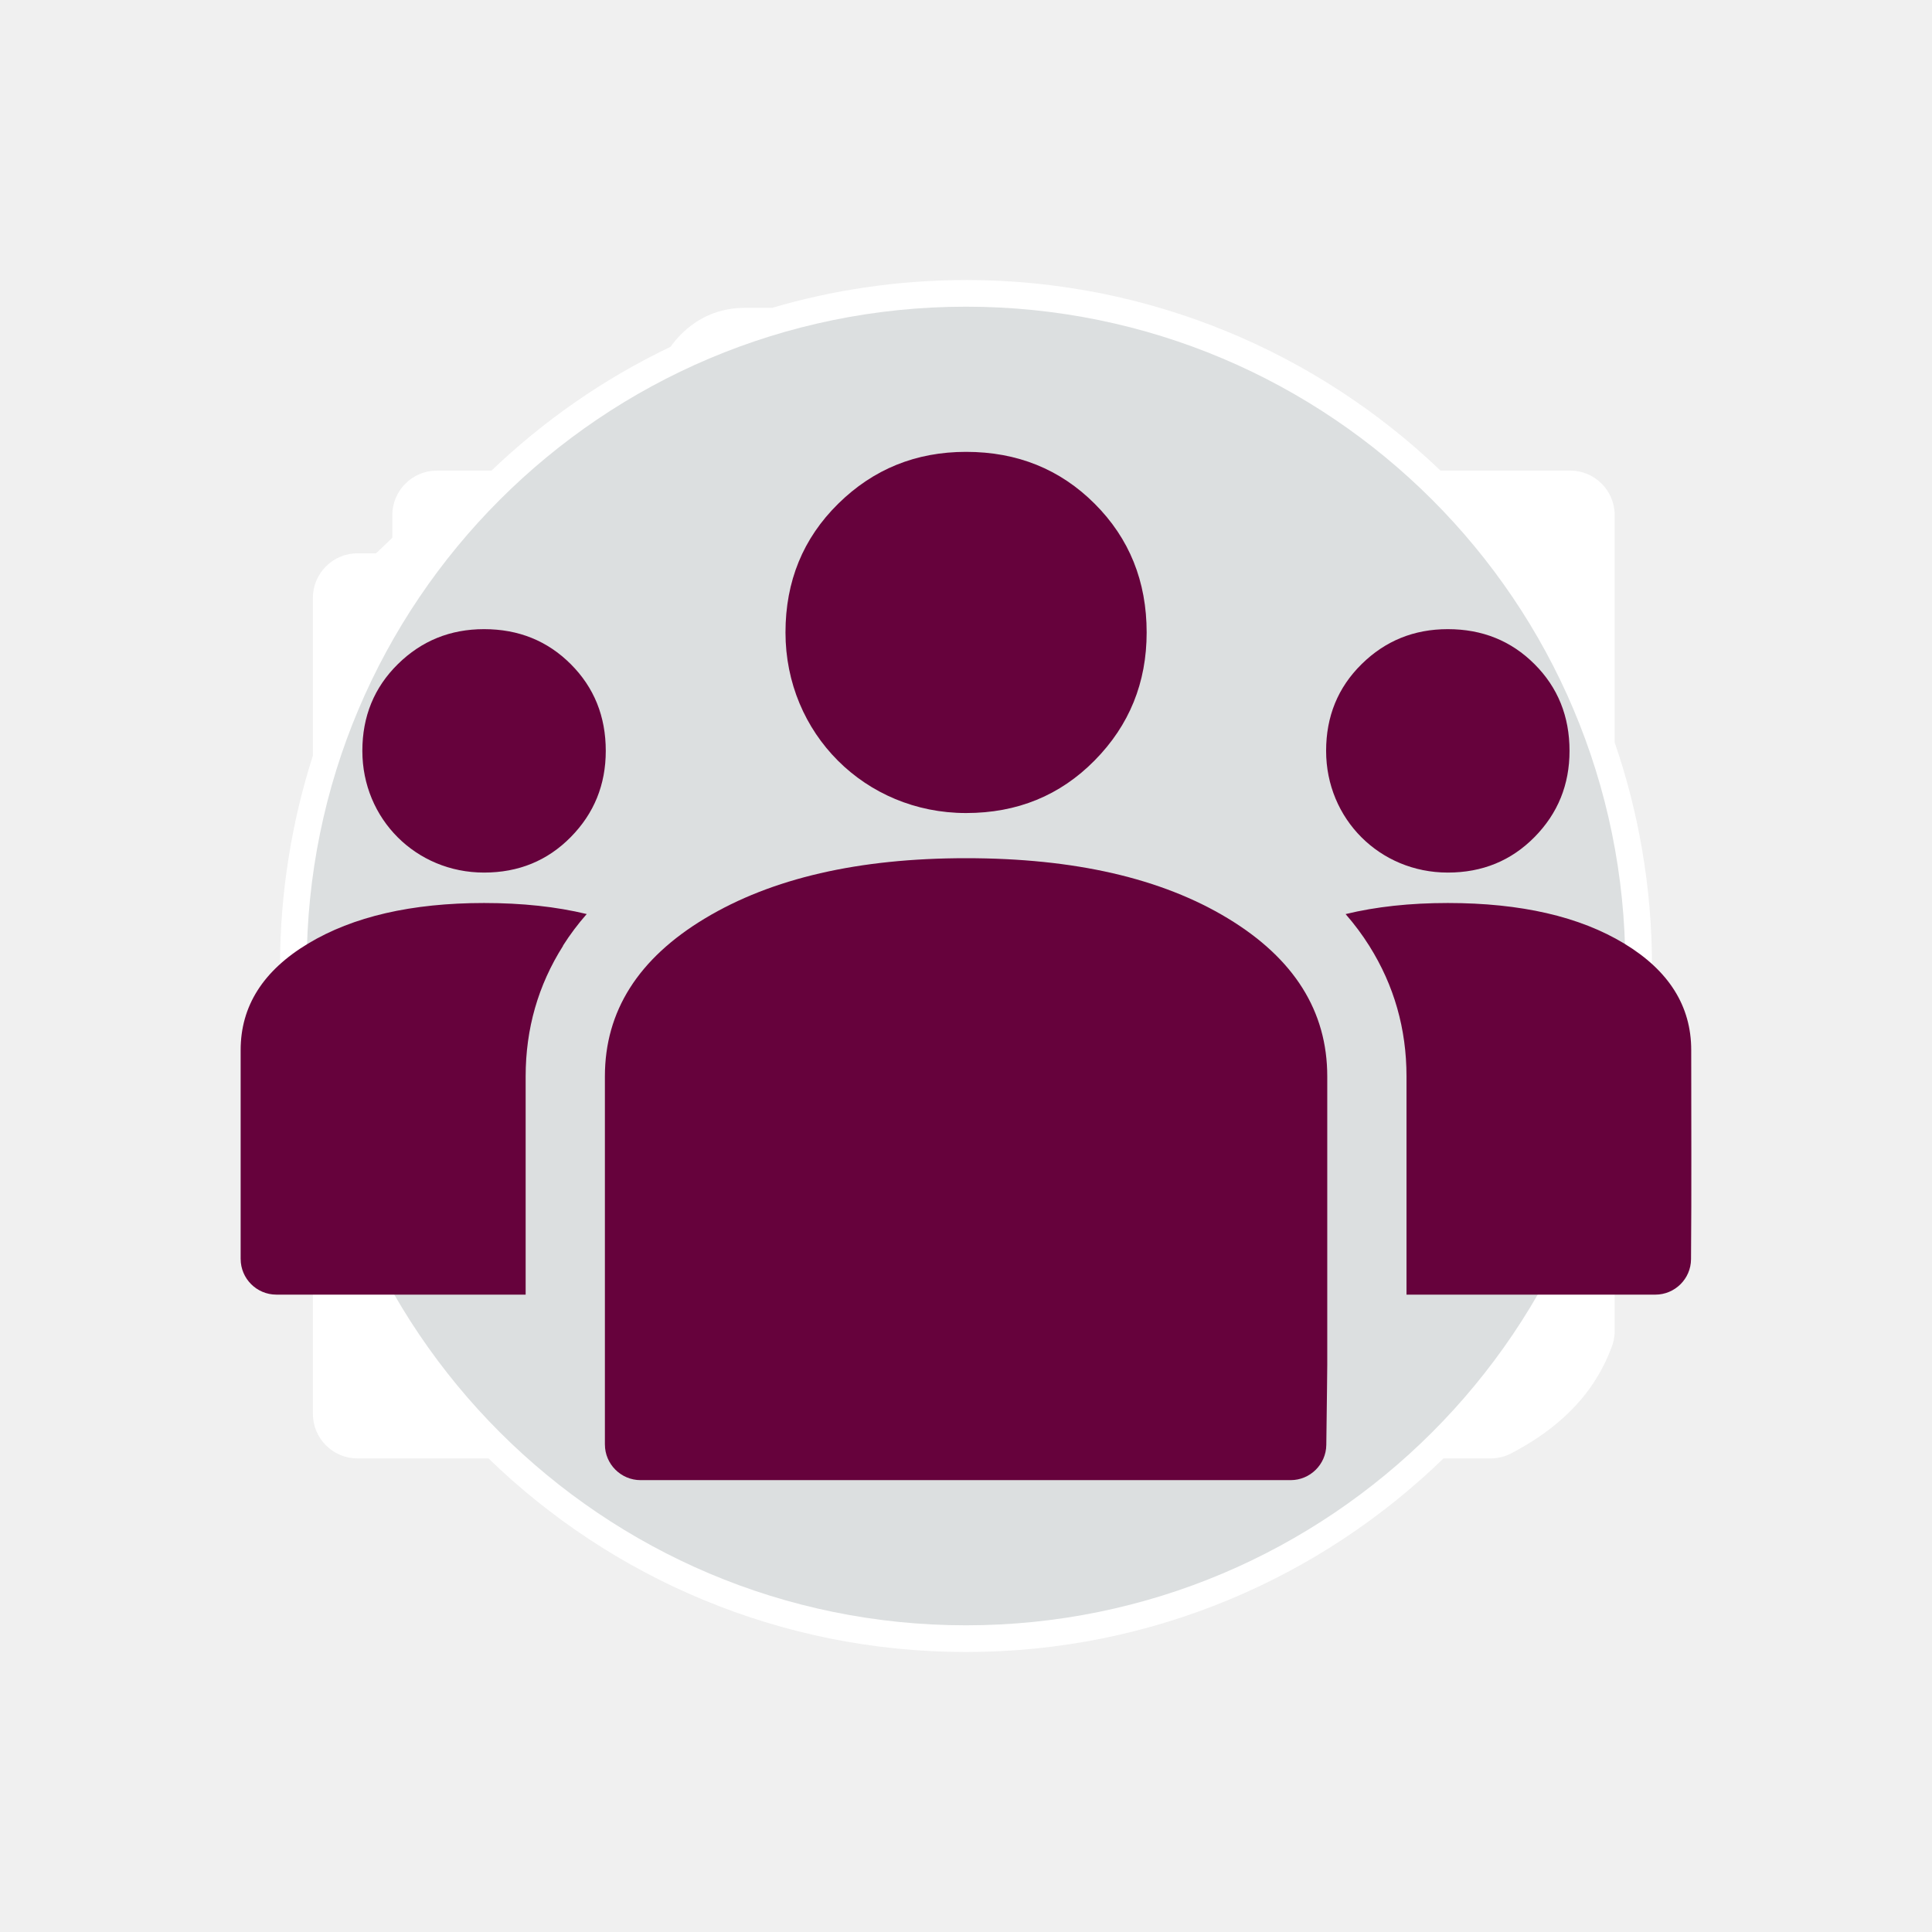
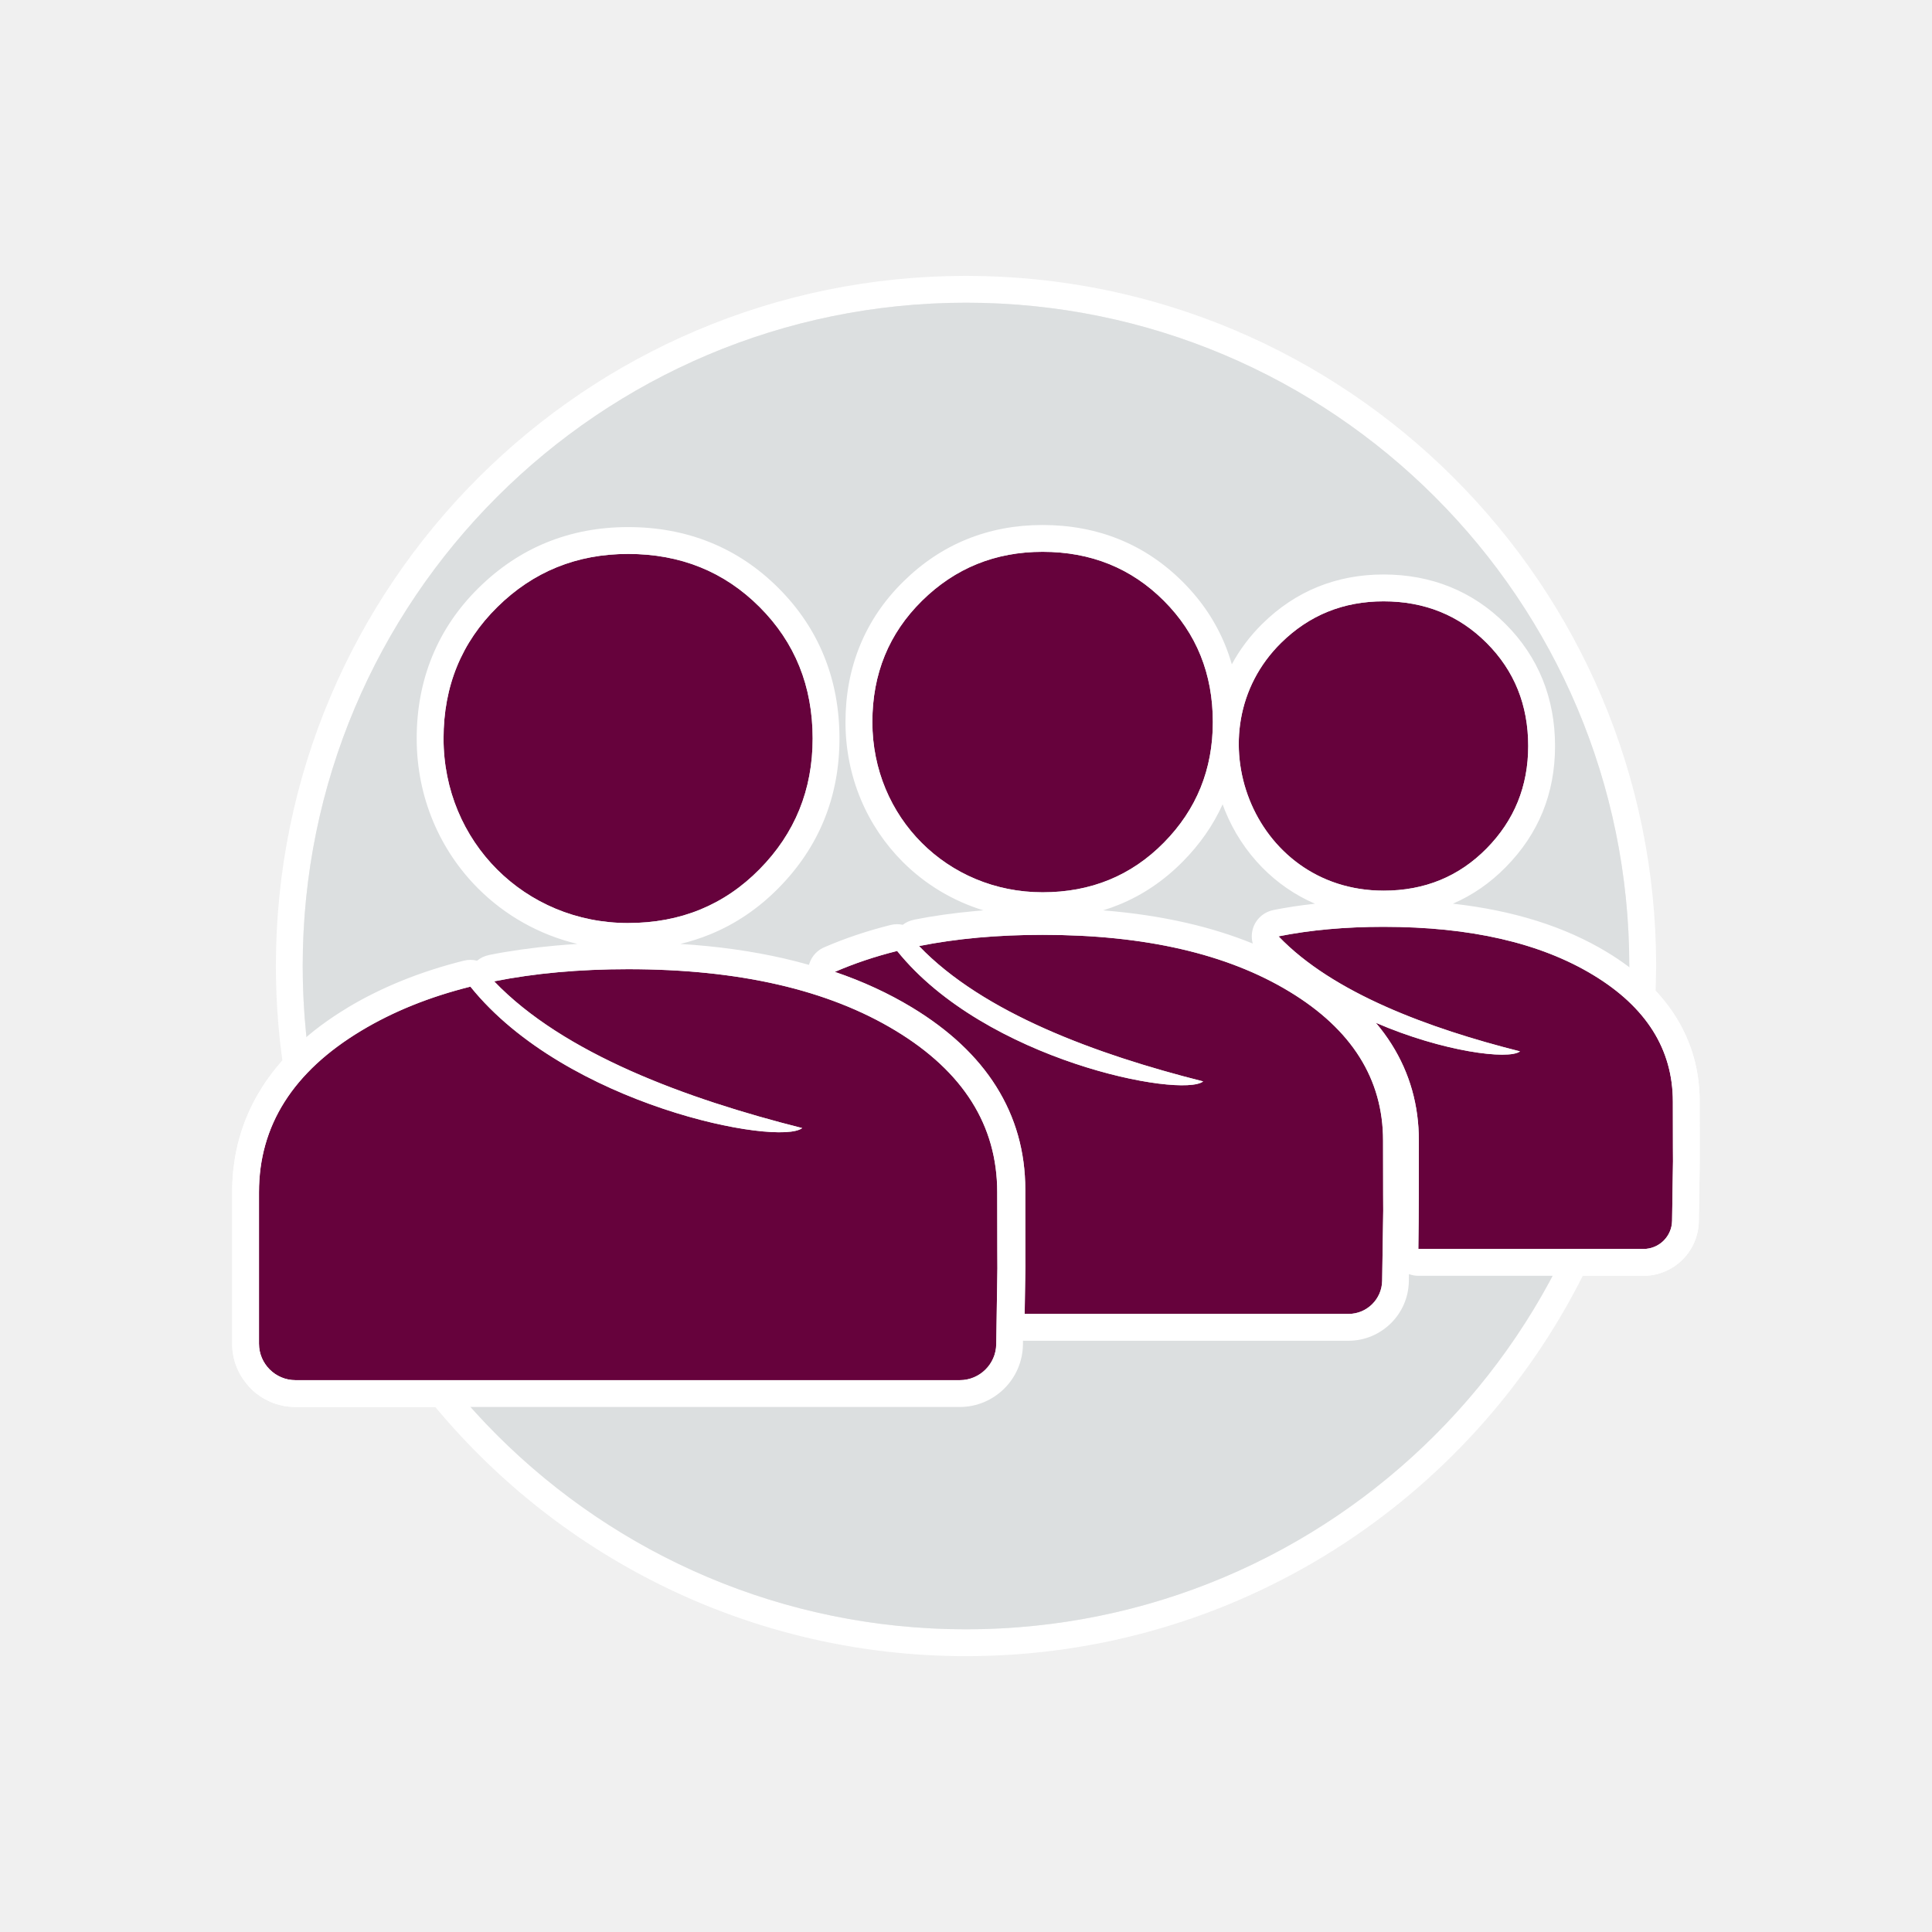
<svg xmlns="http://www.w3.org/2000/svg" xml:space="preserve" width="1.5in" height="1.5in" version="1.1" style="shape-rendering:geometricPrecision; text-rendering:geometricPrecision; image-rendering:optimizeQuality; fill-rule:evenodd; clip-rule:evenodd" viewBox="0 0 1500 1500">
  <defs>
    <style type="text/css">
   
    .fil0 {fill:none}
    .fil2 {fill:#DCDFE0}
    .fil1 {fill:white}
    .fil3 {fill:#66023C;fill-rule:nonzero}
   
  </style>
  </defs>
  <g id="Layer_x0020_1">
    <circle id="Sizer" class="fil0" cx="750" cy="750" r="625" />
-     <path class="fil1" d="M750 217.4c71.5,0 139.83,14.17 202.32,39.85 62.19,25.56 118.42,62.47 166.06,108.1l100.74 0c9.47,0 18.08,3.87 24.33,10.11l0.08 0.08c6.24,6.25 10.11,14.86 10.11,24.33l0 176.59c9.28,26.93 16.46,54.88 21.36,83.65 5,29.37 7.6,59.42 7.6,89.9 0,30.48 -2.61,60.53 -7.6,89.9 -4.9,28.77 -12.08,56.72 -21.36,83.65l0 110.01c0,2.22 -0.26,4.58 -0.77,7.01 -0.39,1.88 -0.98,3.78 -1.74,5.69 -3.68,9.84 -8.33,18.85 -13.79,27.13l0 0.08c-5.39,8.17 -11.6,15.61 -18.47,22.42 -6.63,6.57 -13.76,12.45 -21.26,17.74 -7.25,5.12 -14.98,9.78 -23.04,14.07 -2.44,1.39 -5.06,2.51 -7.79,3.28 -3.06,0.85 -6.19,1.32 -9.31,1.32l-36.73 0c-47.85,46.41 -104.35,83.91 -166.81,109.82 -62.87,26.08 -131.77,40.48 -203.93,40.48 -72.17,0 -141.05,-14.4 -203.93,-40.48 -62.46,-25.91 -118.96,-63.41 -166.81,-109.82l-101.81 -0c-9.47,0 -18.07,-3.87 -24.33,-10.11l-0.08 -0.08c-6.24,-6.25 -10.11,-14.85 -10.11,-24.32l0 -184.46c-8.14,-25.29 -14.45,-51.62 -18.79,-78.83 -4.44,-27.8 -6.74,-56.04 -6.74,-84.49 0,-28.45 2.3,-56.69 6.74,-84.49 4.34,-27.22 10.65,-53.55 18.79,-78.83l0 -122.58c0,-9.47 3.87,-18.08 10.11,-24.33l0.08 -0.08c6.25,-6.24 14.85,-10.11 24.33,-10.11l14.53 0 12.61 -12.06 0 -17.65c0,-9.47 3.87,-18.07 10.11,-24.33l0.08 -0.08c6.25,-6.24 14.85,-10.11 24.32,-10.11l42.51 0c20.08,-19.23 41.72,-36.94 64.7,-52.92 23.39,-16.27 48.25,-30.75 74.35,-43.21l1.41 -1.92 -0.05 -0.04c1.86,-2.46 4,-4.92 6.39,-7.34 6.82,-6.92 14.49,-12.16 22.93,-15.69 8.33,-3.48 17.4,-5.24 27.13,-5.25l21.09 -0.01c23.6,-6.94 47.96,-12.3 72.95,-15.94 25.44,-3.71 51.31,-5.63 77.49,-5.63z" />
-     <circle class="fil2" cx="750" cy="750" r="511.89" />
-     <g id="_1430675746976">
-       <path id="diversity_1_24dp_E3E3E3_FILL0_wght400_GRAD0_opsz24.svg" class="fil3" d="M750.05 631.24c-78.43,0 -140.2,-61.76 -140.2,-140.2 0,-39.73 13.62,-73.03 40.89,-99.91 27.25,-26.87 60.36,-40.31 99.3,-40.31 39.73,0 73.02,13.44 99.89,40.31 26.89,26.88 40.33,60.18 40.33,99.91 0,38.94 -13.44,72.06 -40.33,99.31 -26.87,27.28 -60.16,40.89 -99.89,40.89zm-280.41 490.24l0 -285.77c0,-50.62 25.89,-91.53 77.7,-122.67 51.79,-31.16 119.37,-46.74 202.71,-46.74 84.13,0 151.89,15.58 203.3,46.74 51.42,31.14 77.13,72.05 77.13,122.67l0 224.09c0,0.78 -0.28,29.65 -0.74,62.07 -0.22,15.11 -12.57,27.3 -27.69,27.3l-504.71 0c-15.25,0 -27.69,-12.44 -27.69,-27.69z" />
-       <path id="diversity_1_24dp_E3E3E3_FILL0_wght400_GRAD0_opsz24.svg_0" class="fil3" d="M375.82 677.46c-52.86,0 -94.49,-41.63 -94.49,-94.49 0,-26.78 9.18,-49.22 27.56,-67.33 18.37,-18.11 40.69,-27.17 66.93,-27.17 26.77,0 49.21,9.06 67.32,27.17 18.12,18.11 27.18,40.56 27.18,67.33 0,26.25 -9.06,48.56 -27.18,66.93 -18.11,18.38 -40.55,27.56 -67.32,27.56zm748.25 0c-52.86,0 -94.48,-41.63 -94.48,-94.49 0,-26.78 9.17,-49.22 27.56,-67.33 18.37,-18.11 40.68,-27.17 66.93,-27.17 26.77,0 49.22,9.06 67.32,27.17 18.12,18.11 27.18,40.56 27.18,67.33 0,26.25 -9.06,48.56 -27.18,66.93 -18.11,18.38 -40.55,27.56 -67.32,27.56zm-79.35 32.24c23.55,-5.74 50,-8.61 79.35,-8.61 56.7,0 102.37,10.5 137.01,31.5 34.66,21 51.98,48.56 51.98,82.68 0,54.13 0.31,108.3 -0.15,162.43 -0.13,15.17 -12.52,27.45 -27.69,27.45l-193.21 0 0 -169.43c0,-36.91 -9.64,-70.7 -28.9,-101.34 -5.39,-8.58 -11.52,-16.81 -18.39,-24.68zm-857.88 267.76l0 -162.19c0,-34.11 17.45,-61.68 52.37,-82.68 34.9,-21 80.45,-31.5 136.62,-31.5 29.56,0 56.13,2.86 79.69,8.57 -6.86,7.81 -12.98,15.97 -18.37,24.47l0 0.24c-19.36,30.57 -29.04,64.35 -29.04,101.34l0 169.43 -193.57 0c-15.25,0 -27.69,-12.44 -27.69,-27.69z" />
+     <g>
+       <path class="fil1" d="M750 214.19c147.96,0 281.92,59.98 378.88,156.94 96.96,96.96 156.94,230.92 156.94,378.88 0,2.87 -0.09,7.57 -0.26,14.22 -0.04,1.71 -0.09,3.36 -0.14,4.95 10.19,10.89 18.13,22.74 23.8,35.54 6.95,15.67 10.43,32.55 10.43,50.61l0.01 41.96c0.02,2.34 0.02,3.58 0.01,5.05 0,0.01 0,0.02 0,0.02 -0.01,1.84 -0.04,3.52 -0.1,7.03 -0.1,5.94 -0.3,16.94 -0.6,38.7 -0.16,11.77 -5.04,22.39 -12.8,30.04 -7.79,7.67 -18.45,12.42 -30.13,12.42l-47.17 0c-43.81,87.05 -110.61,160.5 -192.4,212.34 -82.88,52.52 -181.14,82.94 -286.46,82.94 -82.93,0 -161.57,-18.93 -231.83,-52.71 -69.78,-33.55 -131.18,-81.8 -180.2,-140.71l-108.59 0c-13.54,0 -25.83,-5.52 -34.72,-14.41 -0.5,-0.5 -0.97,-1.02 -1.41,-1.56 -8.06,-8.78 -13,-20.44 -13,-33.16l0 -117.64c0,-21.07 3.92,-40.91 11.75,-59.49 6.46,-15.34 15.55,-29.6 27.25,-42.76 -1.48,-10.65 -2.62,-21.15 -3.42,-31.46 -1.08,-14.02 -1.64,-28.02 -1.64,-41.92 0,-147.96 59.98,-281.92 156.94,-378.88 96.96,-96.96 230.92,-156.94 378.88,-156.94zm548.81 641.13c0,76.4 0.5,16.13 -0.6,92.52 -0.17,12.11 -10.07,21.87 -22.18,21.87l-60.13 0c-82.44,174.53 -260.07,295.28 -465.9,295.28 -162.77,0 -307.9,-75.52 -402.28,-193.42l-118.35 0c-15.58,0 -28.3,-12.71 -28.3,-28.3l0 -117.64c0,-36.8 13.39,-68.57 40.17,-95.3 -4.1,-26.17 -6.23,-53 -6.23,-80.32 0,-284.42 230.56,-514.98 514.98,-514.98 284.42,0 514.98,230.56 514.98,514.98 0,9.19 -0.24,18.33 -0.72,27.41 23.03,21.6 34.54,47.57 34.54,77.9z" />
+     </g>
+     <circle class="fil2" cx="750" cy="750" r="514.98" />
+     <g>
+       <path id="group" class="fil3" d="M1074.17 691.5c-102.35,0 -148.64,-124.24 -79.56,-192.34 21.83,-21.52 48.35,-32.29 79.56,-32.29 31.82,0 58.5,10.77 80.02,32.29 21.54,21.53 32.3,48.21 32.3,80.04 0,31.2 -10.77,57.72 -32.3,79.56 -21.52,21.85 -48.2,32.75 -80.02,32.75zm-264.71 1.27c-73.94,0 -132.16,-58.22 -132.16,-132.16 0,-37.45 12.84,-68.84 38.55,-94.18 25.69,-25.33 56.9,-38 93.61,-38 37.45,0 68.83,12.67 94.16,38 25.35,25.34 38.02,56.73 38.02,94.18 0,36.72 -12.67,67.93 -38.02,93.62 -25.33,25.7 -56.71,38.54 -94.16,38.54zm-161.27 61.8c14.99,-6.52 31.11,-11.93 48.35,-16.24 68.39,85.04 220.61,114.46 237.62,101.28 -83.14,-20.97 -170.93,-53.23 -220.62,-105.09 29.04,-5.8 61.02,-8.7 95.92,-8.7 79.31,0 143.19,14.69 191.64,44.06 48.47,29.36 72.7,67.92 72.7,115.64 0,89.91 0.59,18.99 -0.7,108.88 -0.2,14.24 -11.86,25.73 -26.1,25.73l-251.46 0c0.22,-13.98 0.35,-22.28 0.44,-27.54 0.08,-4.62 0.12,-6.8 0.13,-9.09 0.01,-1.81 0,-3.35 -0.02,-6.25 -0.01,-2.44 -0.05,-7.35 -0.05,-53.62 0,-29.42 -7.55,-56.14 -22.65,-80.16 -14.68,-23.35 -36.44,-43.77 -65.28,-61.24 -18.2,-11.03 -38.17,-20.25 -59.93,-27.66zm-160.54 -37.92c-80.16,0 -143.28,-63.12 -143.28,-143.28 0,-40.6 13.92,-74.63 41.79,-102.1 27.85,-27.46 61.69,-41.19 101.49,-41.19 40.6,0 74.63,13.73 102.08,41.19 27.48,27.47 41.21,61.5 41.21,102.1 0,39.8 -13.74,73.64 -41.21,101.49 -27.46,27.87 -61.48,41.78 -102.08,41.78zm-286.57 326.61l0 -117.64c0,-51.73 26.46,-93.54 79.41,-125.37 24.72,-14.88 52.97,-26.28 84.74,-34.21 74.15,92.19 239.18,124.09 257.62,109.8 -90.13,-22.74 -185.31,-57.71 -239.18,-113.93 31.48,-6.28 66.15,-9.43 103.99,-9.43 85.98,0 155.23,15.92 207.76,47.77 52.55,31.83 78.82,73.64 78.82,125.37 0,97.47 0.63,20.59 -0.76,118.04 -0.22,15.44 -12.86,27.89 -28.3,27.89l-515.8 0c-15.58,0 -28.3,-12.71 -28.3,-28.3zm867.16 -249.16c51.88,22.43 103.11,28.99 111.9,22.19 -70.65,-17.82 -145.26,-45.24 -187.48,-89.31 24.68,-4.93 51.85,-7.39 81.51,-7.39 67.4,0 121.68,12.48 162.85,37.44 41.19,24.95 61.78,57.72 61.78,98.28 0,76.4 0.5,16.13 -0.6,92.52 -0.17,12.11 -10.07,21.87 -22.18,21.87l-174.82 0c0.43,-28.14 0.4,-56.02 0.4,-84.17 0,-27.41 -7.04,-52.31 -21.12,-74.71 -3.62,-5.76 -7.71,-11.33 -12.26,-16.71z" />
+       <path id="_1" class="fil1" d="M1020.93 701.64c-15.64,-6.73 -29.34,-16.35 -40.8,-27.97 -12.59,-12.78 -22.4,-27.93 -29.02,-44.27 -0.66,-1.63 -1.28,-3.26 -1.88,-4.91 -7.28,16.11 -17.55,30.89 -30.8,44.31 -14.61,14.83 -31.13,26.02 -49.53,33.55 -4.08,1.67 -8.24,3.15 -12.46,4.45 23.05,1.85 44.74,5.11 65.04,9.78 18.16,4.17 35.21,9.5 51.15,15.98 -1.97,-7.12 -0.08,-15.07 5.61,-20.55 2.97,-2.86 6.58,-4.66 10.34,-5.4l-0.01 -0.05c10.08,-2.01 20.87,-3.65 32.34,-4.91zm53.24 -10.14c-102.35,0 -148.64,-124.24 -79.56,-192.34 21.83,-21.52 48.35,-32.29 79.56,-32.29 31.82,0 58.5,10.77 80.02,32.29 21.54,21.53 32.3,48.21 32.3,80.04 0,31.2 -10.77,57.72 -32.3,79.56 -21.52,21.85 -48.2,32.75 -80.02,32.75zm-396.87 -130.89c0,-37.45 12.84,-68.84 38.55,-94.18 25.69,-25.33 56.9,-38 93.61,-38 37.45,0 68.83,12.67 94.16,38 25.35,25.34 38.02,56.73 38.02,94.18 0,36.72 -12.67,67.93 -38.02,93.62 -25.33,25.7 -56.71,38.54 -94.16,38.54 -73.94,0 -132.16,-58.22 -132.16,-132.16zm-29.11 193.95c14.99,-6.52 31.11,-11.93 48.35,-16.24 68.39,85.04 220.61,114.46 237.62,101.28 -83.14,-20.97 -170.93,-53.23 -220.62,-105.09 29.04,-5.8 61.02,-8.7 95.92,-8.7 79.31,0 143.19,14.69 191.64,44.06 48.47,29.36 72.7,67.92 72.7,115.64 0,89.91 0.59,18.99 -0.7,108.88 -0.2,14.24 -11.86,25.73 -26.1,25.73l-251.46 0c0.22,-13.98 0.35,-22.28 0.44,-27.54 0.08,-4.62 0.12,-6.8 0.13,-9.09 0.01,-1.81 0,-3.35 -0.02,-6.25 -0.01,-2.44 -0.05,-7.35 -0.05,-53.62 0,-29.42 -7.55,-56.14 -22.65,-80.16 -14.68,-23.35 -36.44,-43.77 -65.28,-61.24 -18.2,-11.03 -38.17,-20.25 -59.93,-27.66zm-160.54 -37.92c-80.16,0 -143.28,-63.12 -143.28,-143.28 0,-40.6 13.92,-74.63 41.79,-102.1 27.85,-27.46 61.69,-41.19 101.49,-41.19 40.6,0 74.63,13.73 102.08,41.19 27.48,27.47 41.21,61.5 41.21,102.1 0,39.8 -13.74,73.64 -41.21,101.49 -27.46,27.87 -61.48,41.78 -102.08,41.78zm135.19 159.2c-90.13,-22.74 -185.31,-57.71 -239.18,-113.93 31.48,-6.28 66.15,-9.43 103.99,-9.43 85.98,0 155.23,15.92 207.76,47.77 52.55,31.83 78.82,73.64 78.82,125.37 0,97.47 0.63,20.59 -0.76,118.04 -0.22,15.44 -12.86,27.89 -28.3,27.89l-515.8 0c-15.58,0 -28.3,-12.71 -28.3,-28.3l0 -117.64c0,-51.73 26.46,-93.54 79.41,-125.37 24.72,-14.88 52.97,-26.28 84.74,-34.21 74.15,92.19 239.18,124.09 257.62,109.8zm557.3 -59.56c-70.65,-17.82 -145.26,-45.24 -187.48,-89.31 24.68,-4.93 51.85,-7.39 81.51,-7.39 67.4,0 121.68,12.48 162.85,37.44 41.19,24.95 61.78,57.72 61.78,98.28 0,76.4 0.5,16.13 -0.6,92.52 -0.17,12.11 -10.07,21.87 -22.18,21.87l-174.82 0c0.43,-28.14 0.4,-56.02 0.4,-84.17 0,-27.41 -7.04,-52.31 -21.12,-74.71 -3.62,-5.76 -7.71,-11.33 -12.26,-16.71 51.88,22.43 103.11,28.99 111.9,22.19zm-223.74 -300.54c6.02,-11.16 13.86,-21.75 23.65,-31.4 12.91,-12.73 27.26,-22.3 43.02,-28.69 15.8,-6.41 32.83,-9.62 51.1,-9.62 18.51,0 35.72,3.21 51.61,9.62 15.94,6.43 30.3,16.03 43.06,28.77 0.02,0.02 0.03,0.03 0.04,0.04 0.01,0.01 0.03,0.03 0.04,0.04 0,0 0.01,0.01 0.02,0.02 12.74,12.76 22.33,27.13 28.77,43.06 6.41,15.89 9.62,33.1 9.62,51.61 0,36.84 -12.78,68.22 -38.33,94.12 -12.14,12.32 -25.8,21.76 -40.98,28.3 47.09,5.27 87,17.83 119.74,37.68 23.43,14.19 41.17,30.85 53.17,49.95 12.46,19.83 18.7,41.86 18.7,66.06l0.01 41.96c0.02,2.34 0.02,3.58 0.01,5.05 0,0.01 0,0.02 0,0.02 -0.01,1.84 -0.04,3.52 -0.1,7.03 -0.1,5.94 -0.3,16.94 -0.6,38.7 -0.16,11.77 -5.04,22.39 -12.8,30.04 -7.79,7.67 -18.45,12.42 -30.13,12.42l-174.82 0c-2.56,0 -5.02,-0.46 -7.29,-1.31 -0.03,1.74 -0.05,3.55 -0.08,5.43 -0.18,12.85 -5.5,24.43 -13.97,32.77 -8.5,8.37 -20.12,13.55 -32.88,13.55l-251.46 0c-0.43,0 -0.85,-0.02 -1.27,-0.04 -0.02,0.98 -0.03,1.97 -0.04,2.98 -0.19,13.44 -5.76,25.57 -14.62,34.3 -8.89,8.76 -21.07,14.18 -34.43,14.18l-515.8 0c-13.54,0 -25.83,-5.52 -34.72,-14.41 -0.5,-0.5 -0.97,-1.02 -1.41,-1.56 -8.06,-8.78 -13,-20.44 -13,-33.16l0 -117.64c0,-29.82 7.7,-56.9 23.11,-81.23 14.99,-23.67 37.14,-44.32 66.41,-61.93l-0.02 -0.04c13.2,-7.94 27.45,-15.01 42.74,-21.18 15.01,-6.06 30.94,-11.2 47.77,-15.39 3.46,-0.85 6.93,-0.78 10.15,0.05 2.73,-2.26 5.9,-3.72 9.19,-4.37l-0.01 -0.05c16.01,-3.19 33.3,-5.64 51.82,-7.31 5.61,-0.51 11.23,-0.94 16.88,-1.3 -29.81,-7.14 -56.27,-22.27 -77.07,-43.07 -29.58,-29.58 -47.68,-70.6 -47.68,-116.43 0,-22.86 4.02,-44.13 12.07,-63.79 8.07,-19.72 20.07,-37.43 35.99,-53.12 15.92,-15.69 33.6,-27.49 53.02,-35.37 19.45,-7.89 40.47,-11.85 63.04,-11.85 22.89,0 44.14,3.95 63.7,11.85 19.62,7.91 37.3,19.74 53.03,35.45 0.01,0.01 0.03,0.03 0.04,0.04 0.02,0.02 0.03,0.03 0.04,0.04 0.01,0.01 0.01,0.01 0.02,0.02 15.7,15.72 27.53,33.41 35.44,53.02 7.9,19.57 11.85,40.81 11.85,63.71 0,22.57 -3.95,43.59 -11.85,63.04 -7.89,19.42 -19.69,37.1 -35.39,53.02 -15.69,15.92 -33.39,27.92 -53.11,35.98 -7.51,3.07 -15.26,5.56 -23.24,7.46 28.76,1.8 55.6,5.56 80.52,11.28 6.6,1.52 13.07,3.18 19.4,4.98 0.11,-0.41 0.24,-0.83 0.38,-1.24 2.07,-6.12 6.72,-10.65 12.33,-12.77 7.73,-3.33 15.78,-6.41 24.11,-9.2 8.69,-2.92 17.58,-5.51 26.64,-7.77 3.17,-0.78 6.36,-0.78 9.35,-0.13 2.58,-1.98 5.51,-3.26 8.55,-3.87l-0.01 -0.05c14.79,-2.95 30.78,-5.21 47.96,-6.77 2.05,-0.19 4.1,-0.36 6.15,-0.52 -24.04,-7.37 -45.43,-20.42 -62.67,-37.65 -27.58,-27.58 -44.45,-65.82 -44.45,-108.54 0,-21.28 3.75,-41.1 11.26,-59.44 7.53,-18.4 18.72,-34.92 33.56,-49.54 14.84,-14.63 31.32,-25.63 49.43,-32.97 18.13,-7.36 37.73,-11.05 58.75,-11.05 21.32,0 41.12,3.69 59.36,11.05 18.3,7.38 34.78,18.41 49.45,33.05 0.02,0.02 0.03,0.03 0.04,0.04 0.02,0.01 0.03,0.02 0.04,0.04 0.01,0.01 0.01,0.01 0.02,0.02 14.64,14.66 25.67,31.15 33.05,49.44 1.91,4.73 3.57,9.56 4.98,14.49z" />
    </g>
  </g>
</svg>
